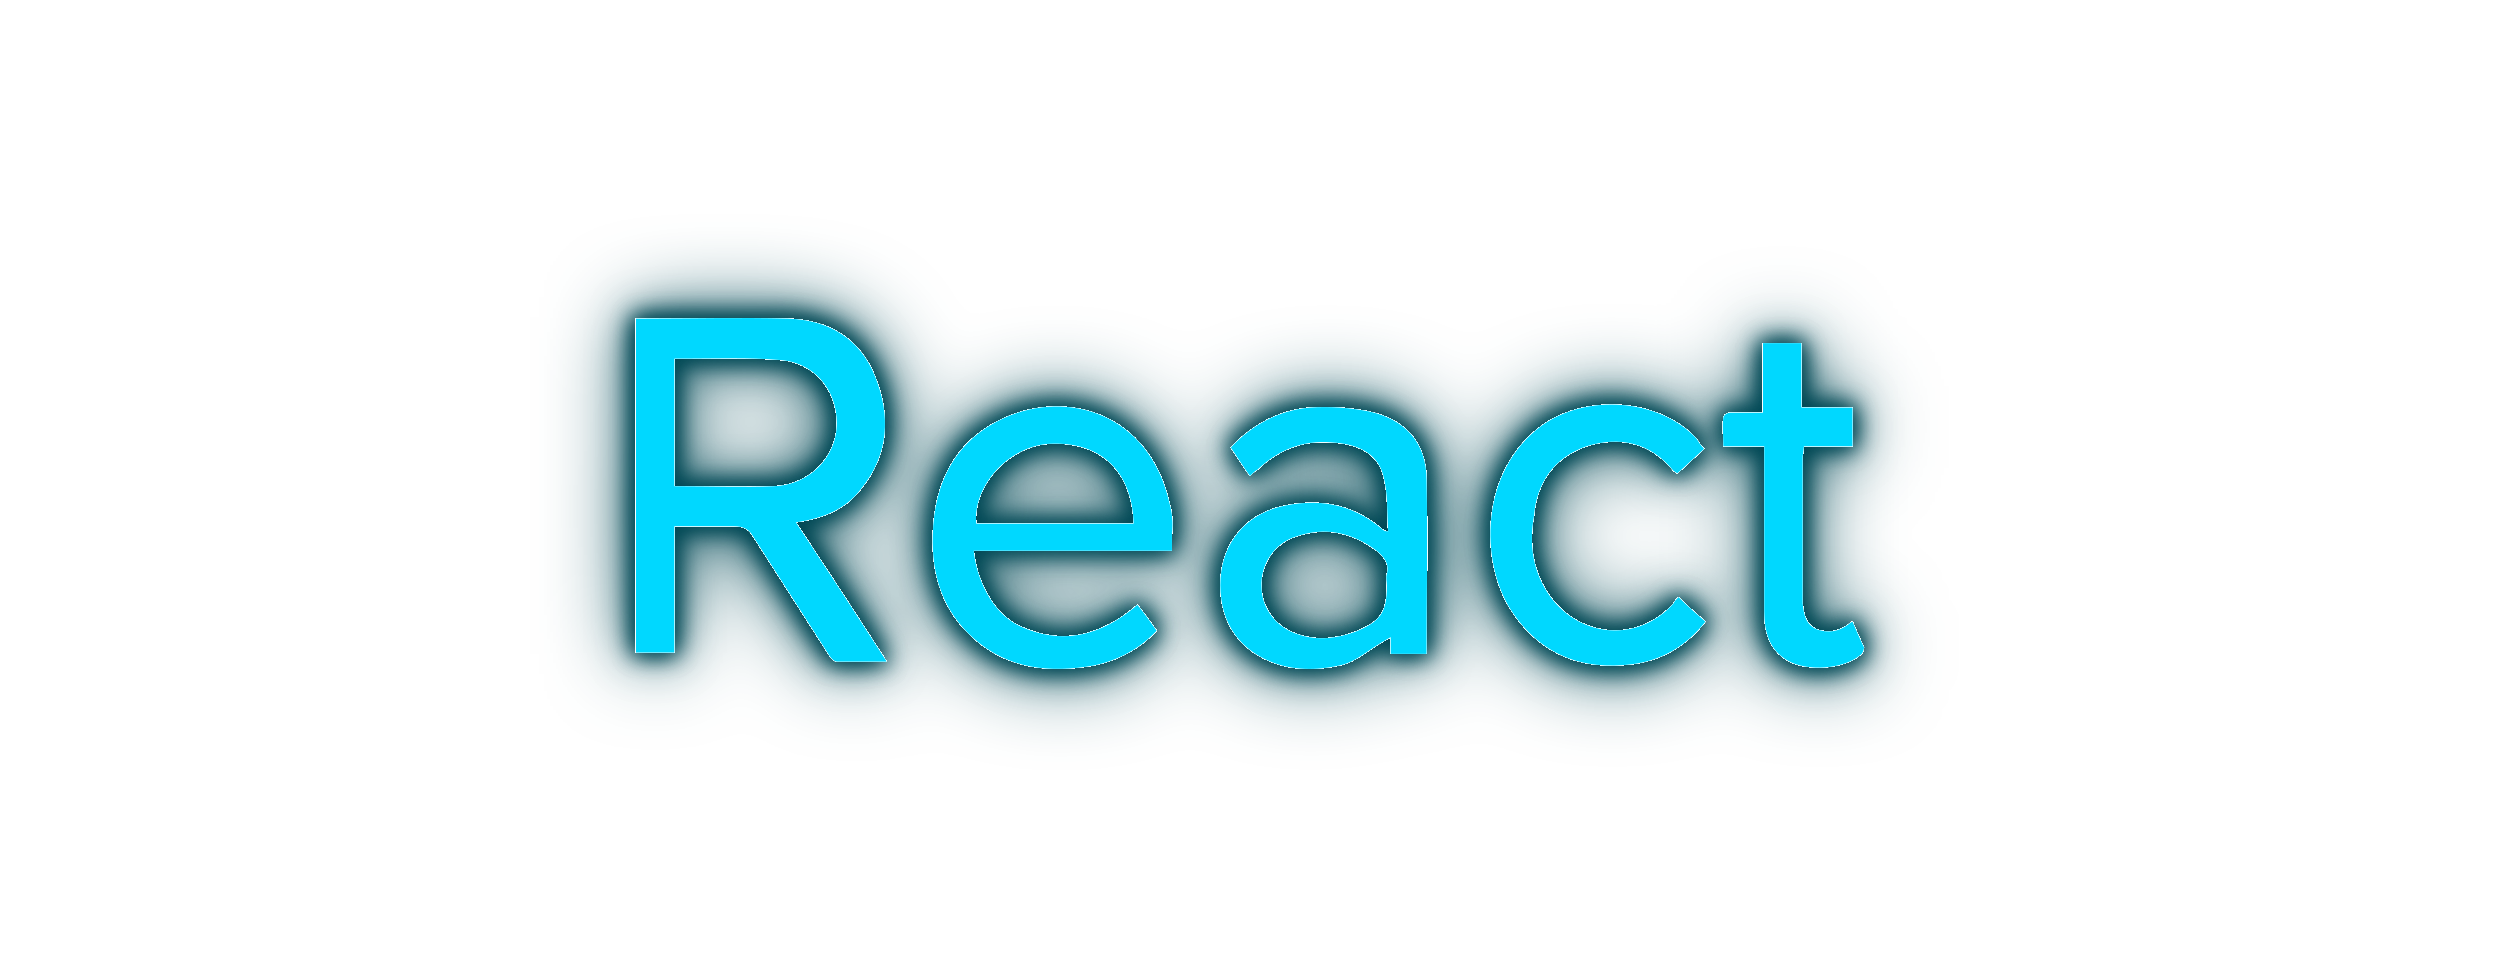
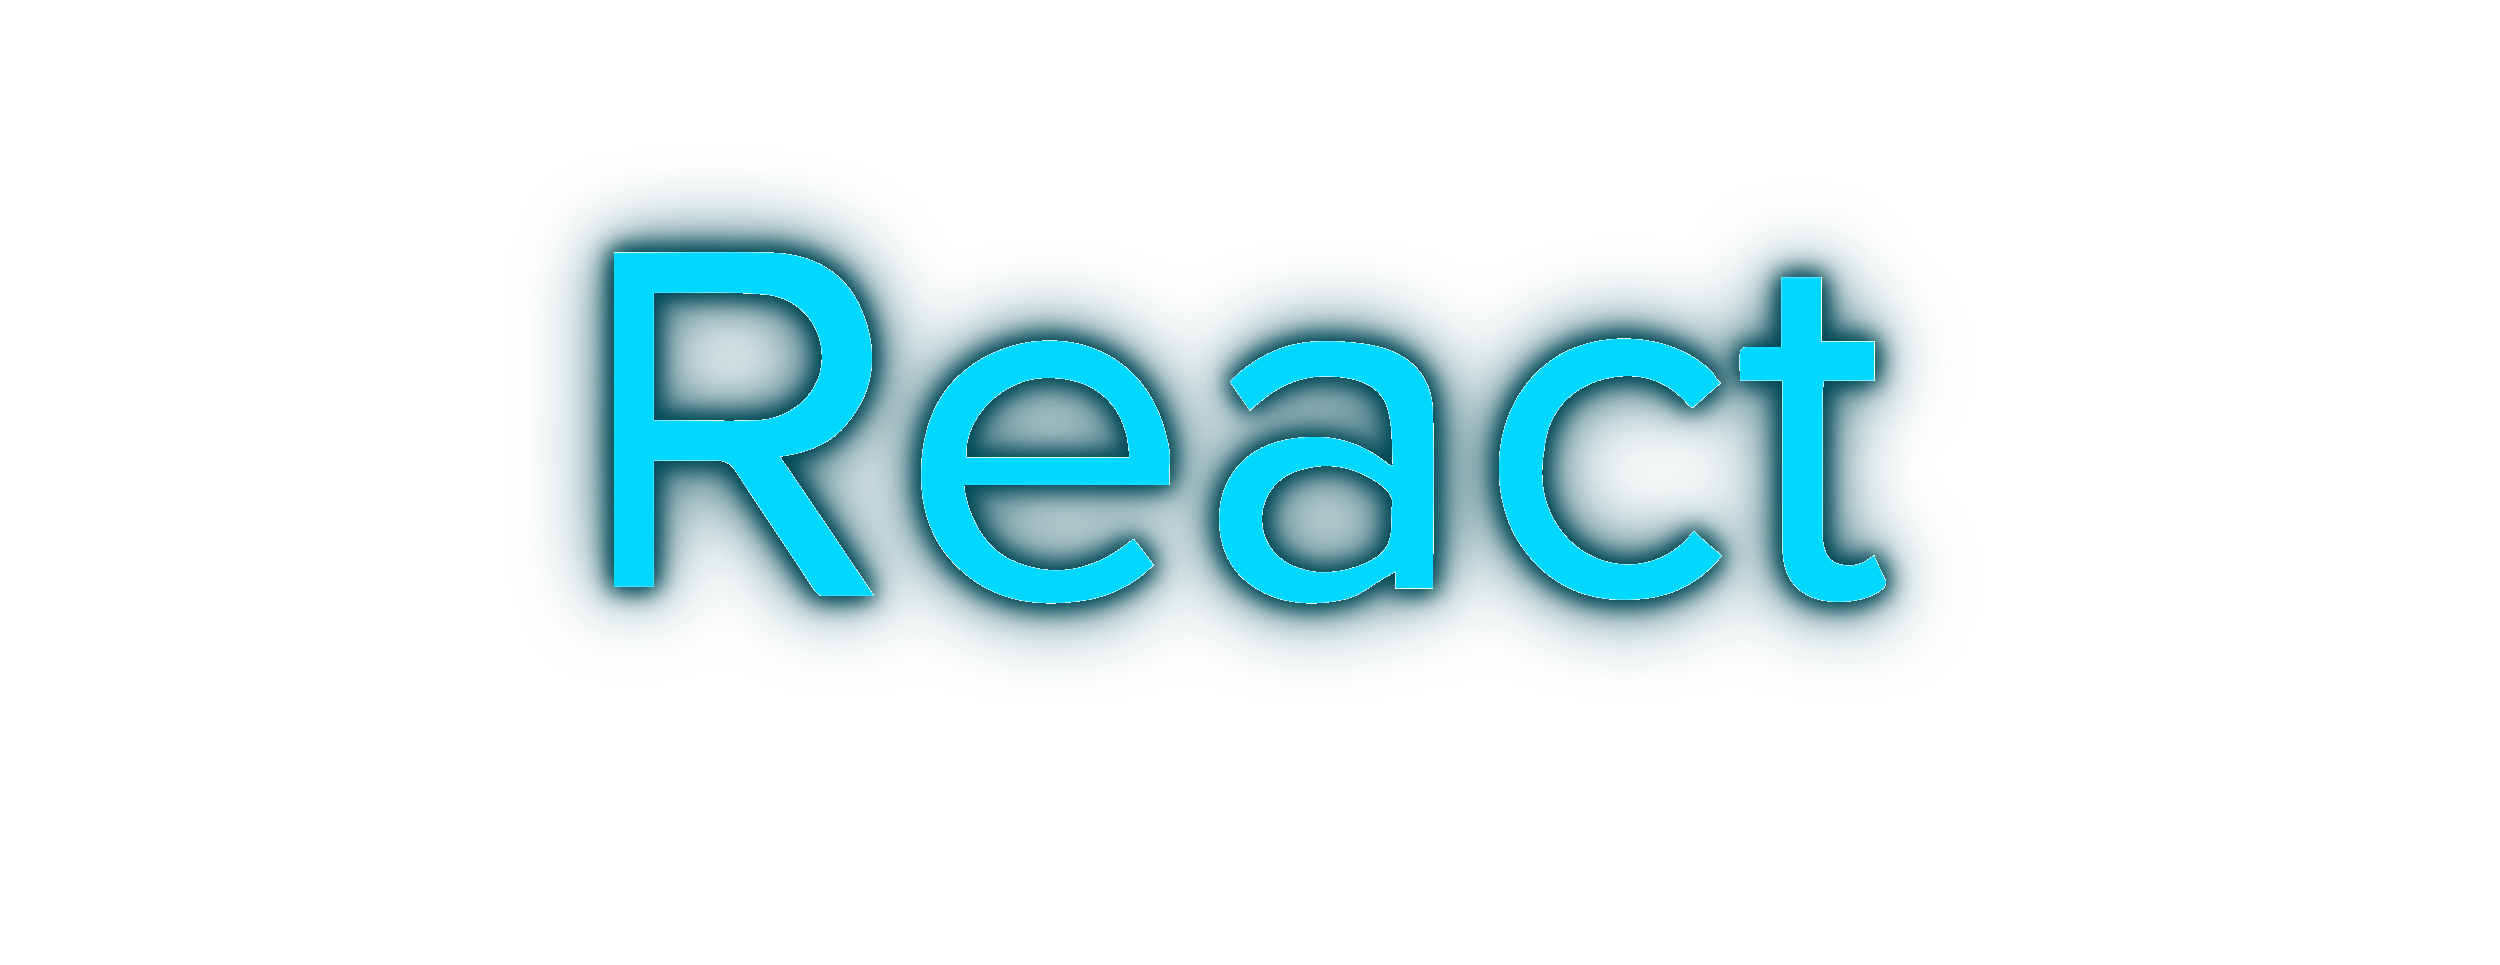
<svg xmlns="http://www.w3.org/2000/svg" width="57" height="22" viewBox="0 0 57 22" fill="none">
-   <g filter="url(#filter0_dddd_563_1005)">
-     <path d="M19.633 11.145C20.275 10.351 20.304 9.469 19.954 8.588C19.604 7.706 18.875 7.294 17.971 7.265C16.892 7.235 15.783 7.265 14.704 7.265H14.5V14.878H15.375V11.998H16.746C16.921 11.998 17.067 12.056 17.154 12.203L18.904 14.937C18.933 14.996 19.021 15.084 19.079 15.084H20.217C19.517 13.996 18.846 12.968 18.146 11.909C18.758 11.821 19.283 11.615 19.633 11.145ZM15.375 11.086V8.176H15.696C16.367 8.176 17.067 8.147 17.738 8.205C18.525 8.235 19.079 8.852 19.079 9.646C19.079 10.44 18.438 11.057 17.65 11.086C16.95 11.116 16.25 11.086 15.375 11.086ZM26.663 11.468C26.196 9.411 24.329 8.882 22.9 9.528C21.792 10.028 21.296 10.998 21.267 12.203C21.238 13.115 21.5 13.938 22.2 14.555C22.988 15.26 23.95 15.349 24.942 15.172C25.496 15.055 25.992 14.79 26.371 14.379C26.225 14.173 26.079 13.967 25.933 13.791C25.117 14.496 24.212 14.731 23.221 14.261C22.579 13.938 22.258 13.144 22.2 12.556H26.721V12.174C26.75 11.909 26.721 11.674 26.663 11.468ZM22.258 11.939C22.171 11.057 23.046 10.116 24.008 10.116C25.117 10.087 25.817 10.763 25.846 11.939H22.258ZM31.212 9.381C30.775 9.293 30.308 9.264 29.871 9.293C29.171 9.352 28.558 9.675 28.062 10.204C28.208 10.41 28.325 10.616 28.5 10.851C28.558 10.792 28.617 10.733 28.675 10.704C29.142 10.263 29.696 10.028 30.367 10.087C30.892 10.116 31.387 10.293 31.533 10.822C31.65 11.233 31.621 11.674 31.65 12.115C31.562 12.115 31.533 12.086 31.504 12.056C30.804 11.468 30.017 11.351 29.171 11.557C28.383 11.762 27.887 12.38 27.829 13.173C27.771 14.085 28.179 14.761 28.967 15.084C29.462 15.29 30.017 15.29 30.542 15.172C30.95 15.084 31.125 14.849 31.708 14.526V14.908H32.525C32.525 13.732 32.554 12.291 32.525 10.939C32.525 10.087 32.029 9.558 31.212 9.381ZM31.621 13.085C31.592 13.173 31.621 13.261 31.621 13.35C31.621 13.967 31.475 14.173 30.892 14.408C30.483 14.555 30.046 14.614 29.608 14.467C29.113 14.32 28.762 13.879 28.762 13.379C28.733 12.879 29.054 12.38 29.55 12.233C30.221 11.998 30.833 12.145 31.387 12.556C31.562 12.703 31.679 12.85 31.621 13.085ZM36.171 10.175C36.929 9.94 37.629 10.087 38.154 10.733L38.242 10.792C38.446 10.616 38.621 10.44 38.854 10.234C38.767 10.146 38.737 10.087 38.679 9.999C37.833 9.087 36.171 8.97 35.15 9.705C33.721 10.763 33.75 12.821 34.45 13.908C35.121 14.937 36.083 15.29 37.221 15.143C37.892 15.055 38.446 14.731 38.883 14.173C38.679 13.996 38.475 13.82 38.271 13.614C38.212 13.673 38.183 13.703 38.154 13.761C37.367 14.643 36.054 14.555 35.354 13.614C34.946 13.056 34.858 12.409 34.975 11.762C35.033 11.027 35.413 10.44 36.171 10.175ZM42.237 14.173C42.179 14.202 42.15 14.232 42.15 14.232C41.917 14.408 41.683 14.437 41.421 14.349C41.158 14.232 41.129 13.996 41.1 13.761V10.41C41.1 10.351 41.1 10.469 41.129 10.175H42.237V9.293H41.071V7.823H40.196V9.411H39.438C39.379 9.411 39.292 9.469 39.292 9.528C39.263 9.734 39.292 9.881 39.292 10.175H40.225V13.938C40.225 14.408 40.342 14.819 40.75 15.055C41.188 15.319 42.033 15.26 42.413 14.937C42.471 14.908 42.5 14.79 42.5 14.761C42.413 14.584 42.325 14.379 42.237 14.173Z" fill="#00D8FF" />
+   <g filter="url(#filter0_dddd_579_963)">
+     <path d="M19.317 9.645C19.981 8.851 20.012 7.969 19.649 7.088C19.287 6.206 18.531 5.794 17.595 5.765C16.477 5.735 15.329 5.765 14.211 5.765H14V13.378H14.906V10.498H16.326C16.507 10.498 16.658 10.556 16.749 10.703L18.561 13.437C18.592 13.496 18.682 13.584 18.743 13.584H19.921C19.196 12.496 18.501 11.468 17.776 10.409C18.41 10.321 18.954 10.115 19.317 9.645ZM14.906 9.586V6.676H15.239C15.933 6.676 16.658 6.647 17.353 6.705C18.169 6.735 18.743 7.352 18.743 8.146C18.743 8.94 18.078 9.557 17.262 9.586C16.538 9.616 15.812 9.586 14.906 9.586ZM26.597 9.968C26.113 7.911 24.18 7.382 22.7 8.028C21.552 8.528 21.038 9.498 21.008 10.703C20.978 11.615 21.25 12.438 21.975 13.055C22.791 13.76 23.788 13.849 24.815 13.672C25.389 13.555 25.902 13.29 26.295 12.879C26.144 12.673 25.993 12.467 25.842 12.291C24.996 12.996 24.059 13.231 23.032 12.761C22.368 12.438 22.035 11.644 21.975 11.056H26.657V10.674C26.688 10.409 26.657 10.174 26.597 9.968ZM22.035 10.439C21.945 9.557 22.851 8.616 23.848 8.616C24.996 8.587 25.721 9.263 25.751 10.439H22.035ZM31.309 7.881C30.856 7.793 30.373 7.764 29.92 7.793C29.195 7.852 28.56 8.175 28.047 8.704C28.198 8.91 28.319 9.116 28.5 9.351C28.56 9.292 28.621 9.233 28.681 9.204C29.165 8.763 29.738 8.528 30.433 8.587C30.977 8.616 31.491 8.793 31.642 9.322C31.762 9.733 31.732 10.174 31.762 10.615C31.672 10.615 31.642 10.586 31.611 10.556C30.887 9.968 30.071 9.851 29.195 10.057C28.379 10.262 27.866 10.88 27.805 11.673C27.745 12.585 28.168 13.261 28.983 13.584C29.497 13.79 30.071 13.79 30.615 13.672C31.038 13.584 31.219 13.349 31.823 13.026V13.408H32.669C32.669 12.232 32.699 10.791 32.669 9.439C32.669 8.587 32.155 8.058 31.309 7.881ZM31.732 11.585C31.702 11.673 31.732 11.761 31.732 11.85C31.732 12.467 31.581 12.673 30.977 12.908C30.554 13.055 30.101 13.114 29.648 12.967C29.134 12.82 28.772 12.379 28.772 11.879C28.742 11.379 29.074 10.88 29.587 10.733C30.282 10.498 30.917 10.645 31.491 11.056C31.672 11.203 31.793 11.35 31.732 11.585ZM36.445 8.675C37.23 8.44 37.955 8.587 38.499 9.233L38.59 9.292C38.801 9.116 38.982 8.94 39.224 8.734C39.133 8.646 39.103 8.587 39.043 8.499C38.167 7.587 36.445 7.47 35.388 8.205C33.907 9.263 33.938 11.321 34.663 12.408C35.357 13.437 36.354 13.79 37.532 13.643C38.227 13.555 38.801 13.231 39.254 12.673C39.043 12.496 38.831 12.32 38.62 12.114C38.559 12.173 38.529 12.203 38.499 12.261C37.683 13.143 36.324 13.055 35.599 12.114C35.176 11.556 35.085 10.909 35.206 10.262C35.267 9.527 35.659 8.94 36.445 8.675ZM42.728 12.673C42.668 12.702 42.638 12.732 42.638 12.732C42.396 12.908 42.154 12.937 41.882 12.849C41.61 12.732 41.58 12.496 41.55 12.261V8.91C41.55 8.851 41.55 8.969 41.58 8.675H42.728V7.793H41.52V6.323H40.614V7.911H39.828C39.768 7.911 39.677 7.969 39.677 8.028C39.647 8.234 39.677 8.381 39.677 8.675H40.644V12.438C40.644 12.908 40.765 13.319 41.188 13.555C41.641 13.819 42.517 13.76 42.909 13.437C42.97 13.408 43 13.29 43 13.261C42.909 13.084 42.819 12.879 42.728 12.673Z" fill="#00D8FF" />
  </g>
  <defs>
-     <filter id="filter0_dddd_563_1005" x="-2" y="-1.248" width="61" height="25" filterUnits="userSpaceOnUse" color-interpolation-filters="sRGB">
+     <filter id="filter0_dddd_579_963" x="-2" y="-1.248" width="61" height="25" filterUnits="userSpaceOnUse" color-interpolation-filters="sRGB">
      <feFlood flood-opacity="0" result="BackgroundImageFix" />
      <feColorMatrix in="SourceAlpha" type="matrix" values="0 0 0 0 0 0 0 0 0 0 0 0 0 0 0 0 0 0 127 0" result="hardAlpha" />
      <feOffset />
      <feGaussianBlur stdDeviation="0.25" />
      <feComposite in2="hardAlpha" operator="out" />
      <feColorMatrix type="matrix" values="0 0 0 0 0 0 0 0 0 0.282 0 0 0 0 0.333 0 0 0 1 0" />
-       <feBlend mode="normal" in2="BackgroundImageFix" result="effect1_dropShadow_563_1005" />
+       <feBlend mode="normal" in2="BackgroundImageFix" result="effect1_dropShadow_579_963" />
      <feColorMatrix in="SourceAlpha" type="matrix" values="0 0 0 0 0 0 0 0 0 0 0 0 0 0 0 0 0 0 127 0" result="hardAlpha" />
      <feOffset />
      <feGaussianBlur stdDeviation="0.25" />
      <feComposite in2="hardAlpha" operator="out" />
      <feColorMatrix type="matrix" values="0 0 0 0 0 0 0 0 0 0.282 0 0 0 0 0.333 0 0 0 1 0" />
-       <feBlend mode="normal" in2="effect1_dropShadow_563_1005" result="effect2_dropShadow_563_1005" />
+       <feBlend mode="normal" in2="effect1_dropShadow_579_963" result="effect2_dropShadow_579_963" />
      <feColorMatrix in="SourceAlpha" type="matrix" values="0 0 0 0 0 0 0 0 0 0 0 0 0 0 0 0 0 0 127 0" result="hardAlpha" />
      <feOffset />
      <feGaussianBlur stdDeviation="0.5" />
      <feComposite in2="hardAlpha" operator="out" />
      <feColorMatrix type="matrix" values="0 0 0 0 0 0 0 0 0 0.282 0 0 0 0 0.333 0 0 0 1 0" />
-       <feBlend mode="normal" in2="effect2_dropShadow_563_1005" result="effect3_dropShadow_563_1005" />
+       <feBlend mode="normal" in2="effect2_dropShadow_579_963" result="effect3_dropShadow_579_963" />
      <feColorMatrix in="SourceAlpha" type="matrix" values="0 0 0 0 0 0 0 0 0 0 0 0 0 0 0 0 0 0 127 0" result="hardAlpha" />
      <feOffset />
      <feGaussianBlur stdDeviation="1" />
      <feComposite in2="hardAlpha" operator="out" />
      <feColorMatrix type="matrix" values="0 0 0 0 0 0 0 0 0 0.282 0 0 0 0 0.333 0 0 0 1 0" />
-       <feBlend mode="normal" in2="effect3_dropShadow_563_1005" result="effect4_dropShadow_563_1005" />
-       <feBlend mode="normal" in="SourceGraphic" in2="effect4_dropShadow_563_1005" result="shape" />
+       <feBlend mode="normal" in2="effect3_dropShadow_579_963" result="effect4_dropShadow_579_963" />
+       <feBlend mode="normal" in="SourceGraphic" in2="effect4_dropShadow_579_963" result="shape" />
    </filter>
  </defs>
</svg>
